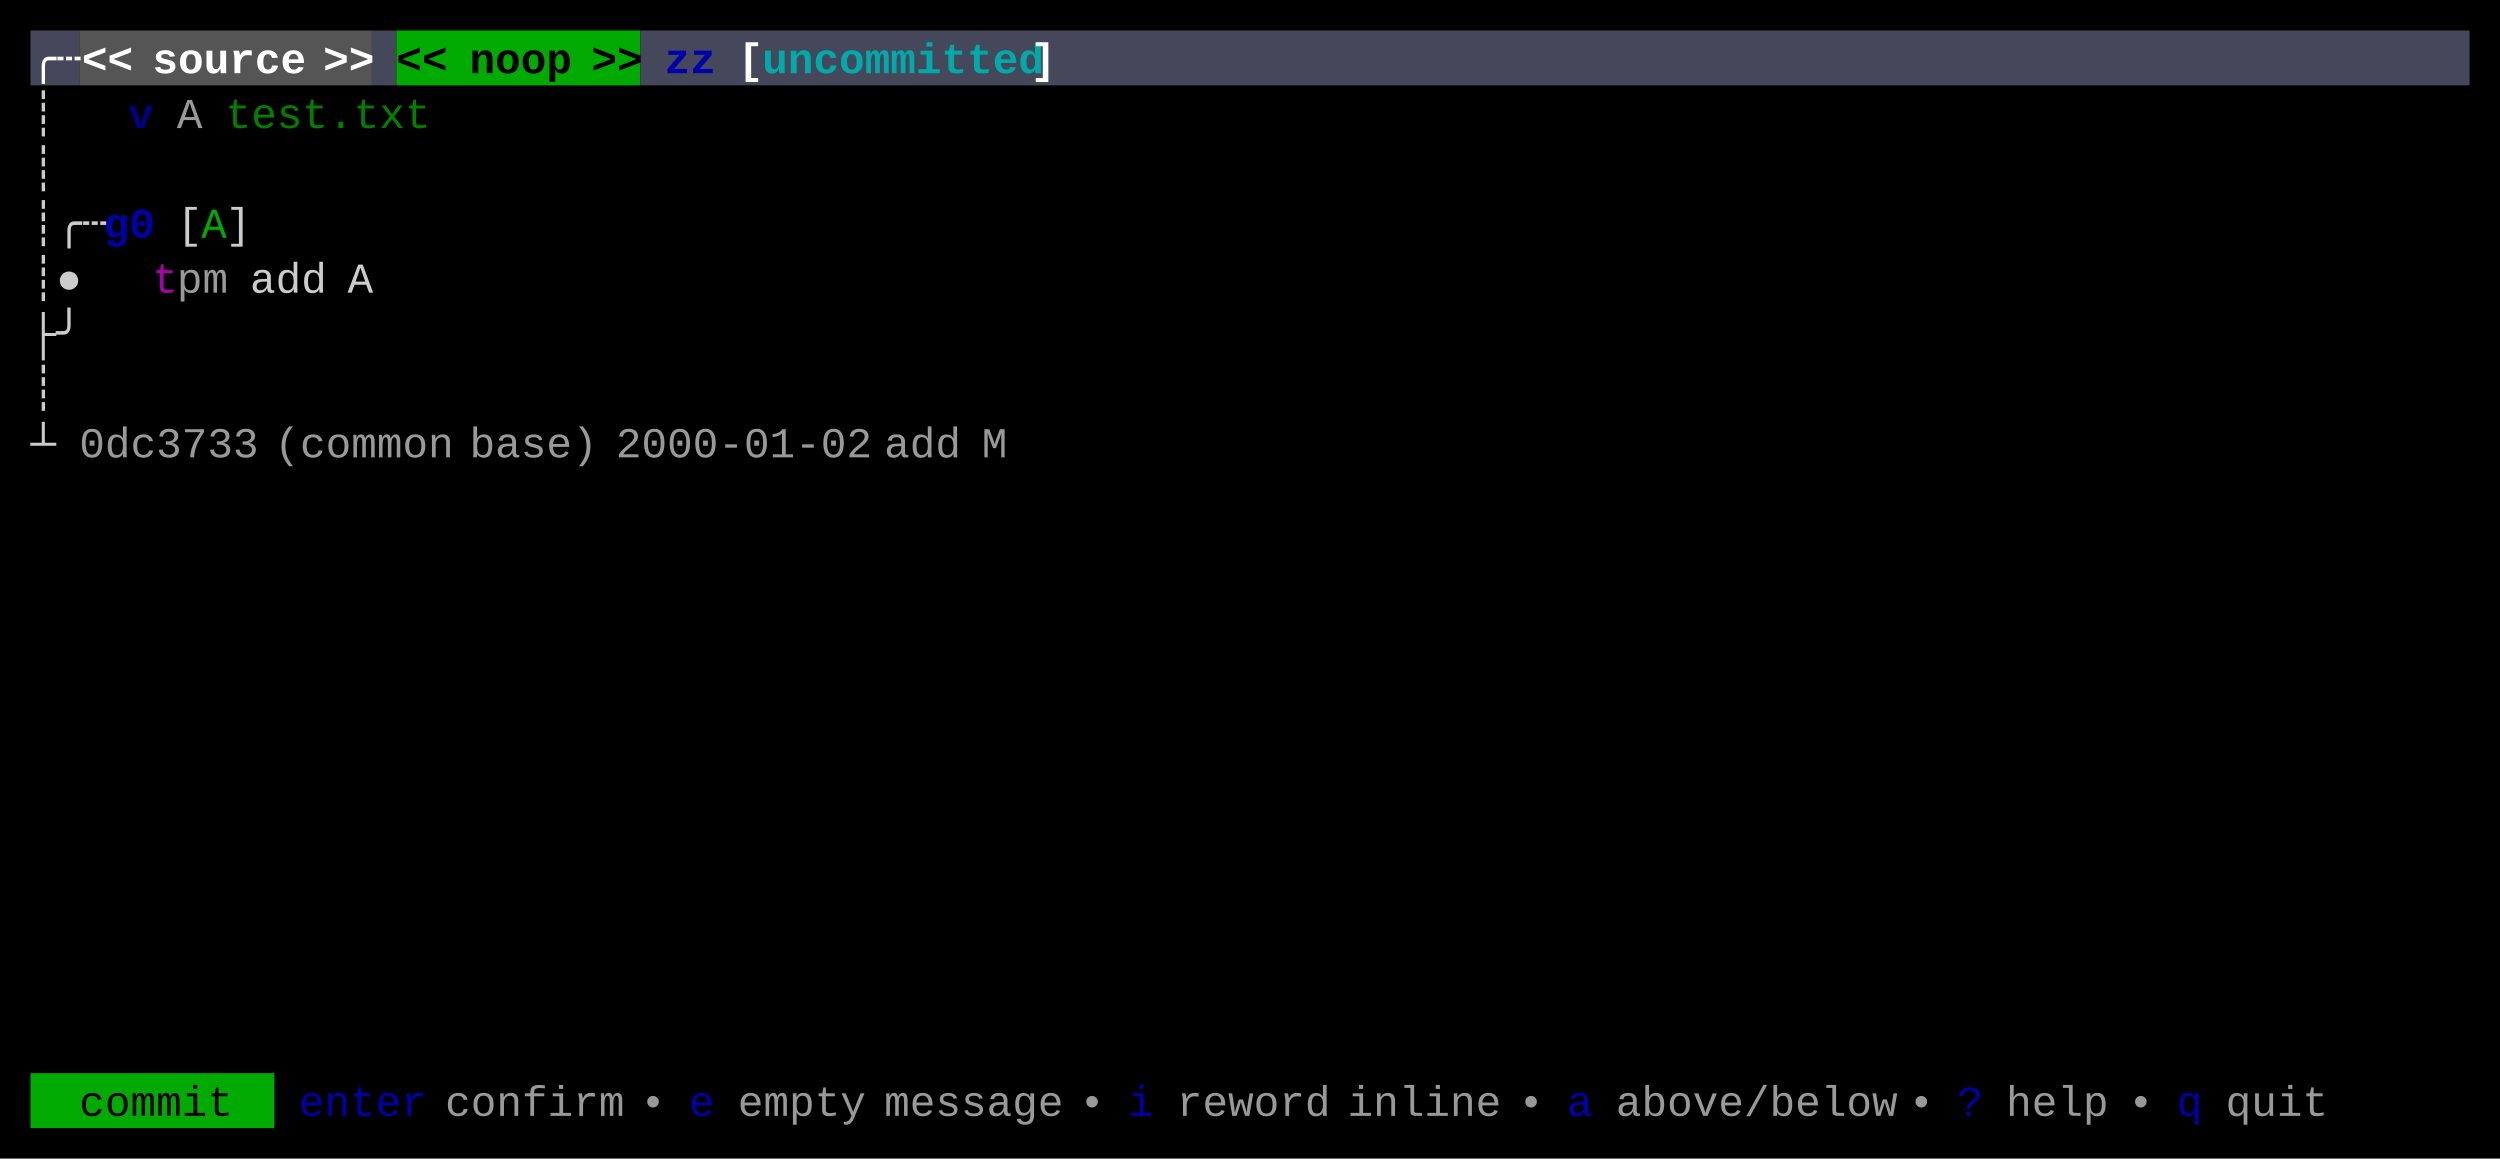
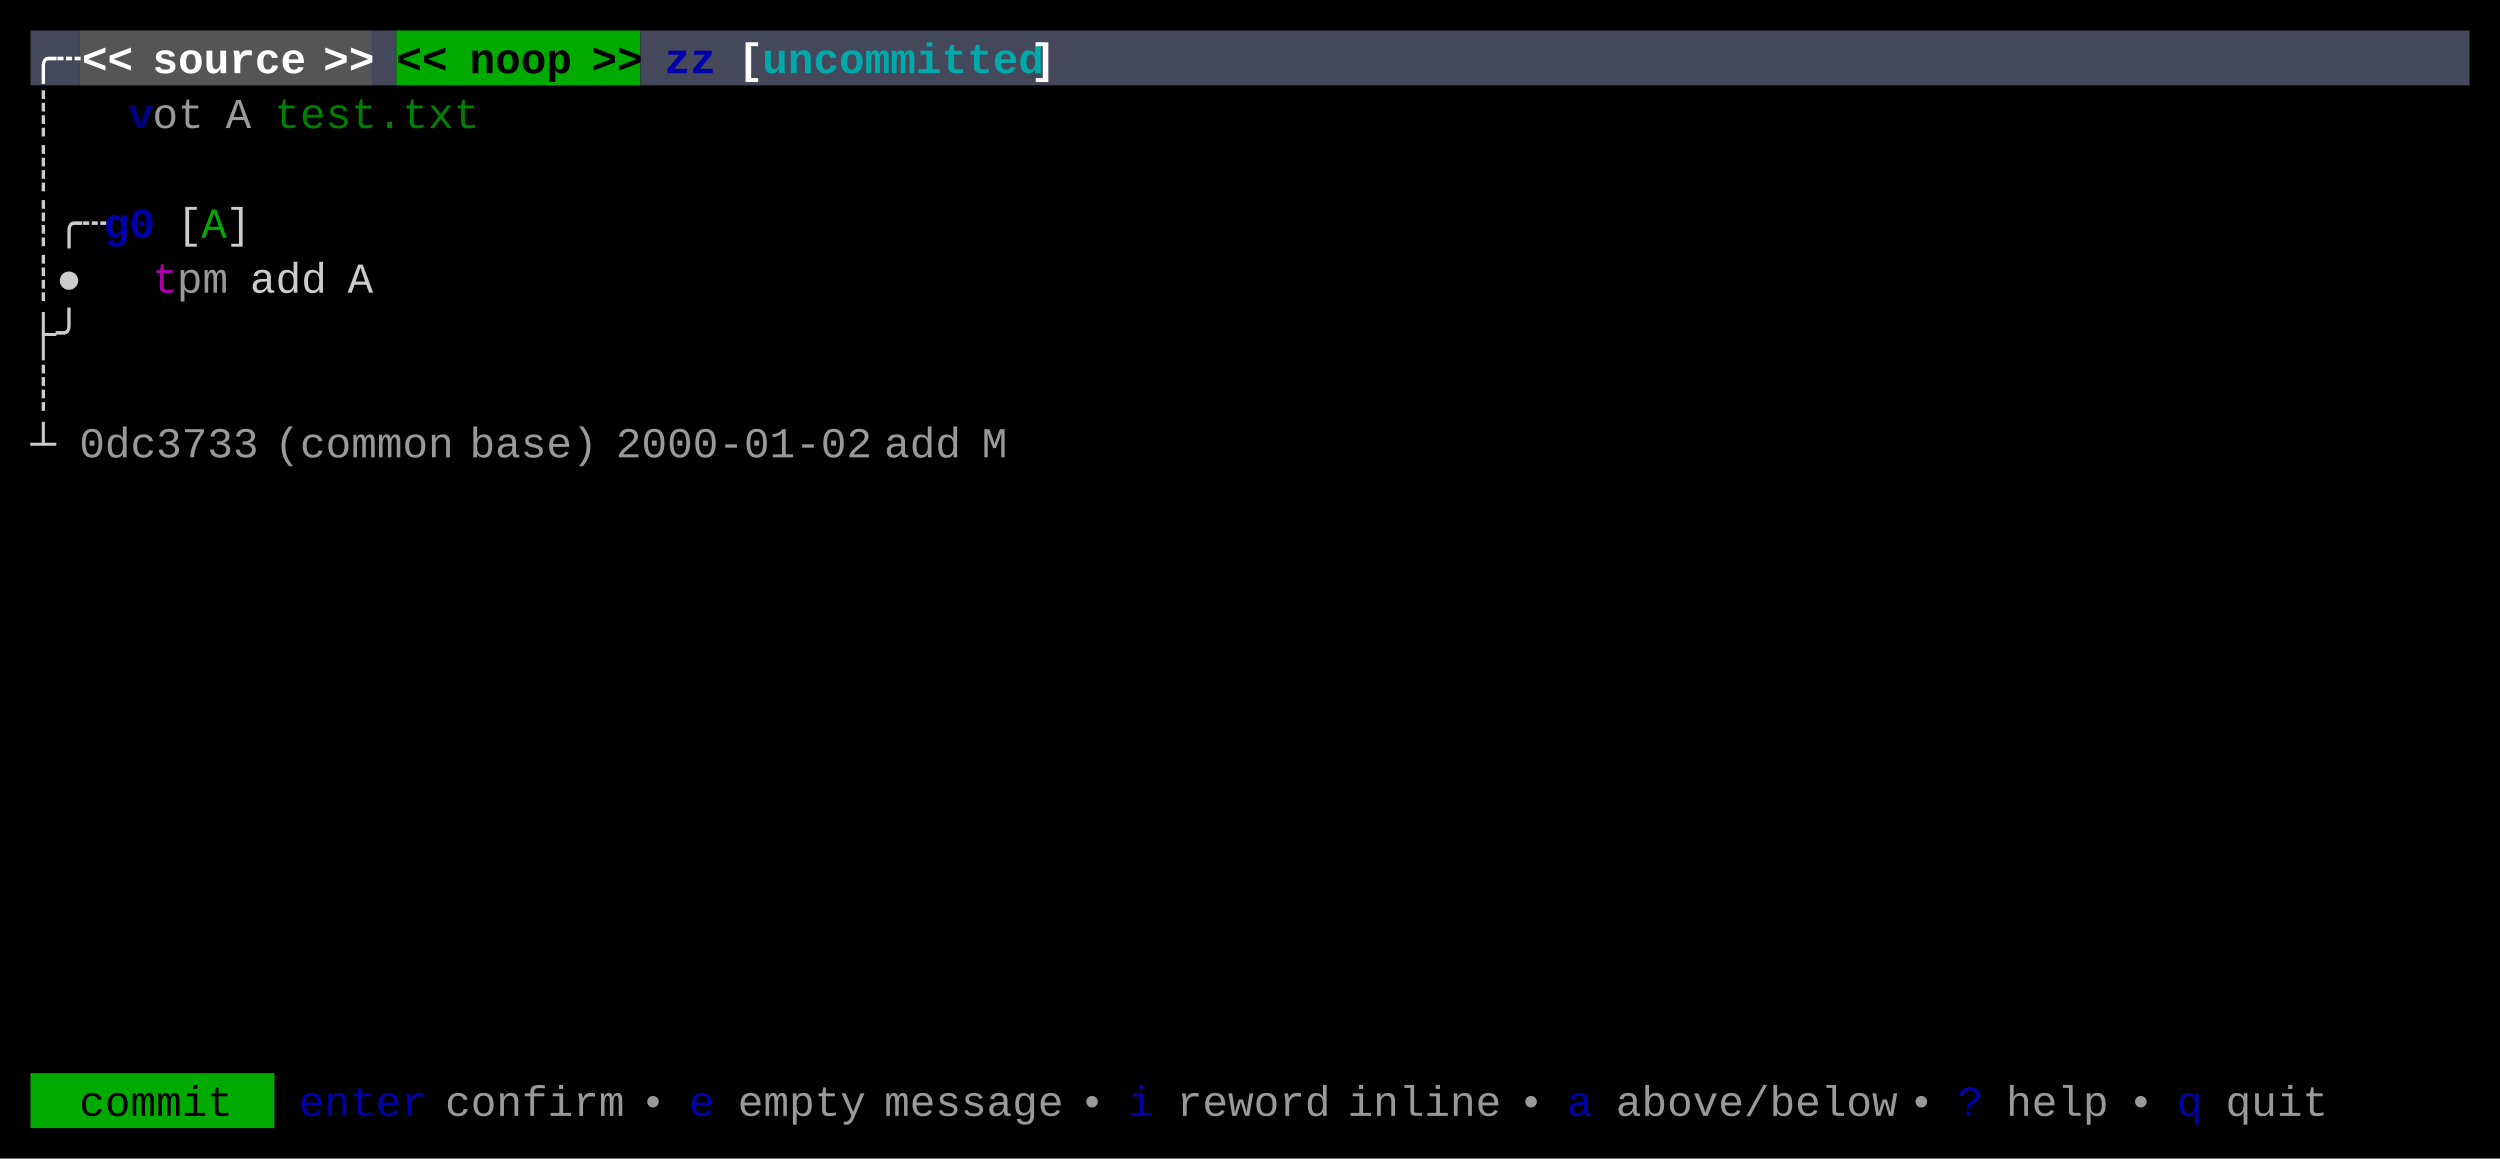
<svg xmlns="http://www.w3.org/2000/svg" width="820" height="380" viewBox="0 0 820 380">
  <rect x="0" y="0" width="820" height="380" fill="#000000" />
  <rect x="10" y="10" width="16" height="18" fill="#45475A" />
  <rect x="26" y="10" width="96" height="18" fill="#555555" />
  <rect x="122" y="10" width="8" height="18" fill="#45475A" />
  <rect x="130" y="10" width="80" height="18" fill="#00AA00" />
  <rect x="210" y="10" width="600" height="18" fill="#45475A" />
  <rect x="10" y="352" width="80" height="18" fill="#00AA00" />
  <g font-family="Menlo, Monaco, 'Courier New', monospace" font-size="14" xml:space="preserve">
    <text x="10 18 26 34" y="24" style="fill:#FFFFFF;font-weight:bold;">╭┄&lt;&lt;</text>
    <text x="50 58 66 74 82 90" y="24" style="fill:#FFFFFF;font-weight:bold;">source</text>
    <text x="106 114" y="24" style="fill:#FFFFFF;font-weight:bold;">&gt;&gt;</text>
    <text x="130 138" y="24" style="fill:#000000;font-weight:bold;">&lt;&lt;</text>
    <text x="154 162 170 178" y="24" style="fill:#000000;font-weight:bold;">noop</text>
    <text x="194 202" y="24" style="fill:#000000;font-weight:bold;">&gt;&gt;</text>
    <text x="218 226" y="24" style="fill:#0000AA;font-weight:bold;">zz</text>
    <text x="242" y="24" style="fill:#FFFFFF;font-weight:bold;">[</text>
    <text x="250 258 266 274 282 290 298 306 314 322 330" y="24" style="fill:#00AAAA;font-weight:bold;">uncommitted</text>
    <text x="338" y="24" style="fill:#FFFFFF;font-weight:bold;">]</text>
    <text x="10" y="42" style="fill:#CCCCCC;">┊</text>
    <text x="42" y="42" style="fill:#0000AA;font-weight:bold;opacity:0.75;">v</text>
-     <text x="58" y="42" style="fill:#CCCCCC;opacity:0.75;">A</text>
-     <text x="74 82 90 98 106 114 122 130" y="42" style="fill:#00AA00;opacity:0.75;">test.txt</text>
+     <text x="50 58" y="42" style="fill:#CCCCCC;opacity:0.75;">ot</text>
+     <text x="74" y="42" style="fill:#CCCCCC;opacity:0.75;">A</text>
+     <text x="90 98 106 114 122 130 138 146" y="42" style="fill:#00AA00;opacity:0.75;">test.txt</text>
    <text x="10" y="60" style="fill:#CCCCCC;">┊</text>
    <text x="10 18 26" y="78" style="fill:#CCCCCC;">┊╭┄</text>
    <text x="34 42" y="78" style="fill:#0000AA;font-weight:bold;">g0</text>
    <text x="58" y="78" style="fill:#CCCCCC;">[</text>
    <text x="66" y="78" style="fill:#00AA00;">A</text>
    <text x="74" y="78" style="fill:#CCCCCC;">]</text>
    <text x="10 18" y="96" style="fill:#CCCCCC;">┊●</text>
    <text x="50" y="96" style="fill:#AA00AA;">t</text>
    <text x="58 66" y="96" style="fill:#CCCCCC;opacity:0.75;">pm</text>
    <text x="82 90 98" y="96" style="fill:#CCCCCC;">add</text>
    <text x="114" y="96" style="fill:#CCCCCC;">A</text>
    <text x="10 18" y="114" style="fill:#CCCCCC;">├╯</text>
    <text x="10" y="132" style="fill:#CCCCCC;">┊</text>
    <text x="10" y="150" style="fill:#CCCCCC;">┴</text>
    <text x="26 34 42 50 58 66 74" y="150" style="fill:#CCCCCC;opacity:0.75;">0dc3733</text>
    <text x="90 98 106 114 122 130 138" y="150" style="fill:#CCCCCC;opacity:0.75;">(common</text>
    <text x="154 162 170 178 186" y="150" style="fill:#CCCCCC;opacity:0.75;">base)</text>
    <text x="202 210 218 226 234 242 250 258 266 274" y="150" style="fill:#CCCCCC;opacity:0.75;">2000-01-02</text>
    <text x="290 298 306" y="150" style="fill:#CCCCCC;opacity:0.75;">add</text>
    <text x="322" y="150" style="fill:#CCCCCC;opacity:0.75;">M</text>
    <text x="26 34 42 50 58 66" y="366" style="fill:#000000;">commit</text>
    <text x="98 106 114 122 130" y="366" style="fill:#0000AA;">enter</text>
    <text x="146 154 162 170 178 186 194" y="366" style="fill:#CCCCCC;opacity:0.75;">confirm</text>
    <text x="210" y="366" style="fill:#CCCCCC;opacity:0.75;">•</text>
    <text x="226" y="366" style="fill:#0000AA;">e</text>
    <text x="242 250 258 266 274" y="366" style="fill:#CCCCCC;opacity:0.75;">empty</text>
    <text x="290 298 306 314 322 330 338" y="366" style="fill:#CCCCCC;opacity:0.75;">message</text>
    <text x="354" y="366" style="fill:#CCCCCC;opacity:0.75;">•</text>
    <text x="370" y="366" style="fill:#0000AA;">i</text>
    <text x="386 394 402 410 418 426" y="366" style="fill:#CCCCCC;opacity:0.75;">reword</text>
    <text x="442 450 458 466 474 482" y="366" style="fill:#CCCCCC;opacity:0.75;">inline</text>
    <text x="498" y="366" style="fill:#CCCCCC;opacity:0.75;">•</text>
    <text x="514" y="366" style="fill:#0000AA;">a</text>
    <text x="530 538 546 554 562 570 578 586 594 602 610" y="366" style="fill:#CCCCCC;opacity:0.75;">above/below</text>
    <text x="626" y="366" style="fill:#CCCCCC;opacity:0.75;">•</text>
    <text x="642" y="366" style="fill:#0000AA;">?</text>
    <text x="658 666 674 682" y="366" style="fill:#CCCCCC;opacity:0.75;">help</text>
    <text x="698" y="366" style="fill:#CCCCCC;opacity:0.75;">•</text>
    <text x="714" y="366" style="fill:#0000AA;">q</text>
    <text x="730 738 746 754" y="366" style="fill:#CCCCCC;opacity:0.75;">quit</text>
  </g>
</svg>
